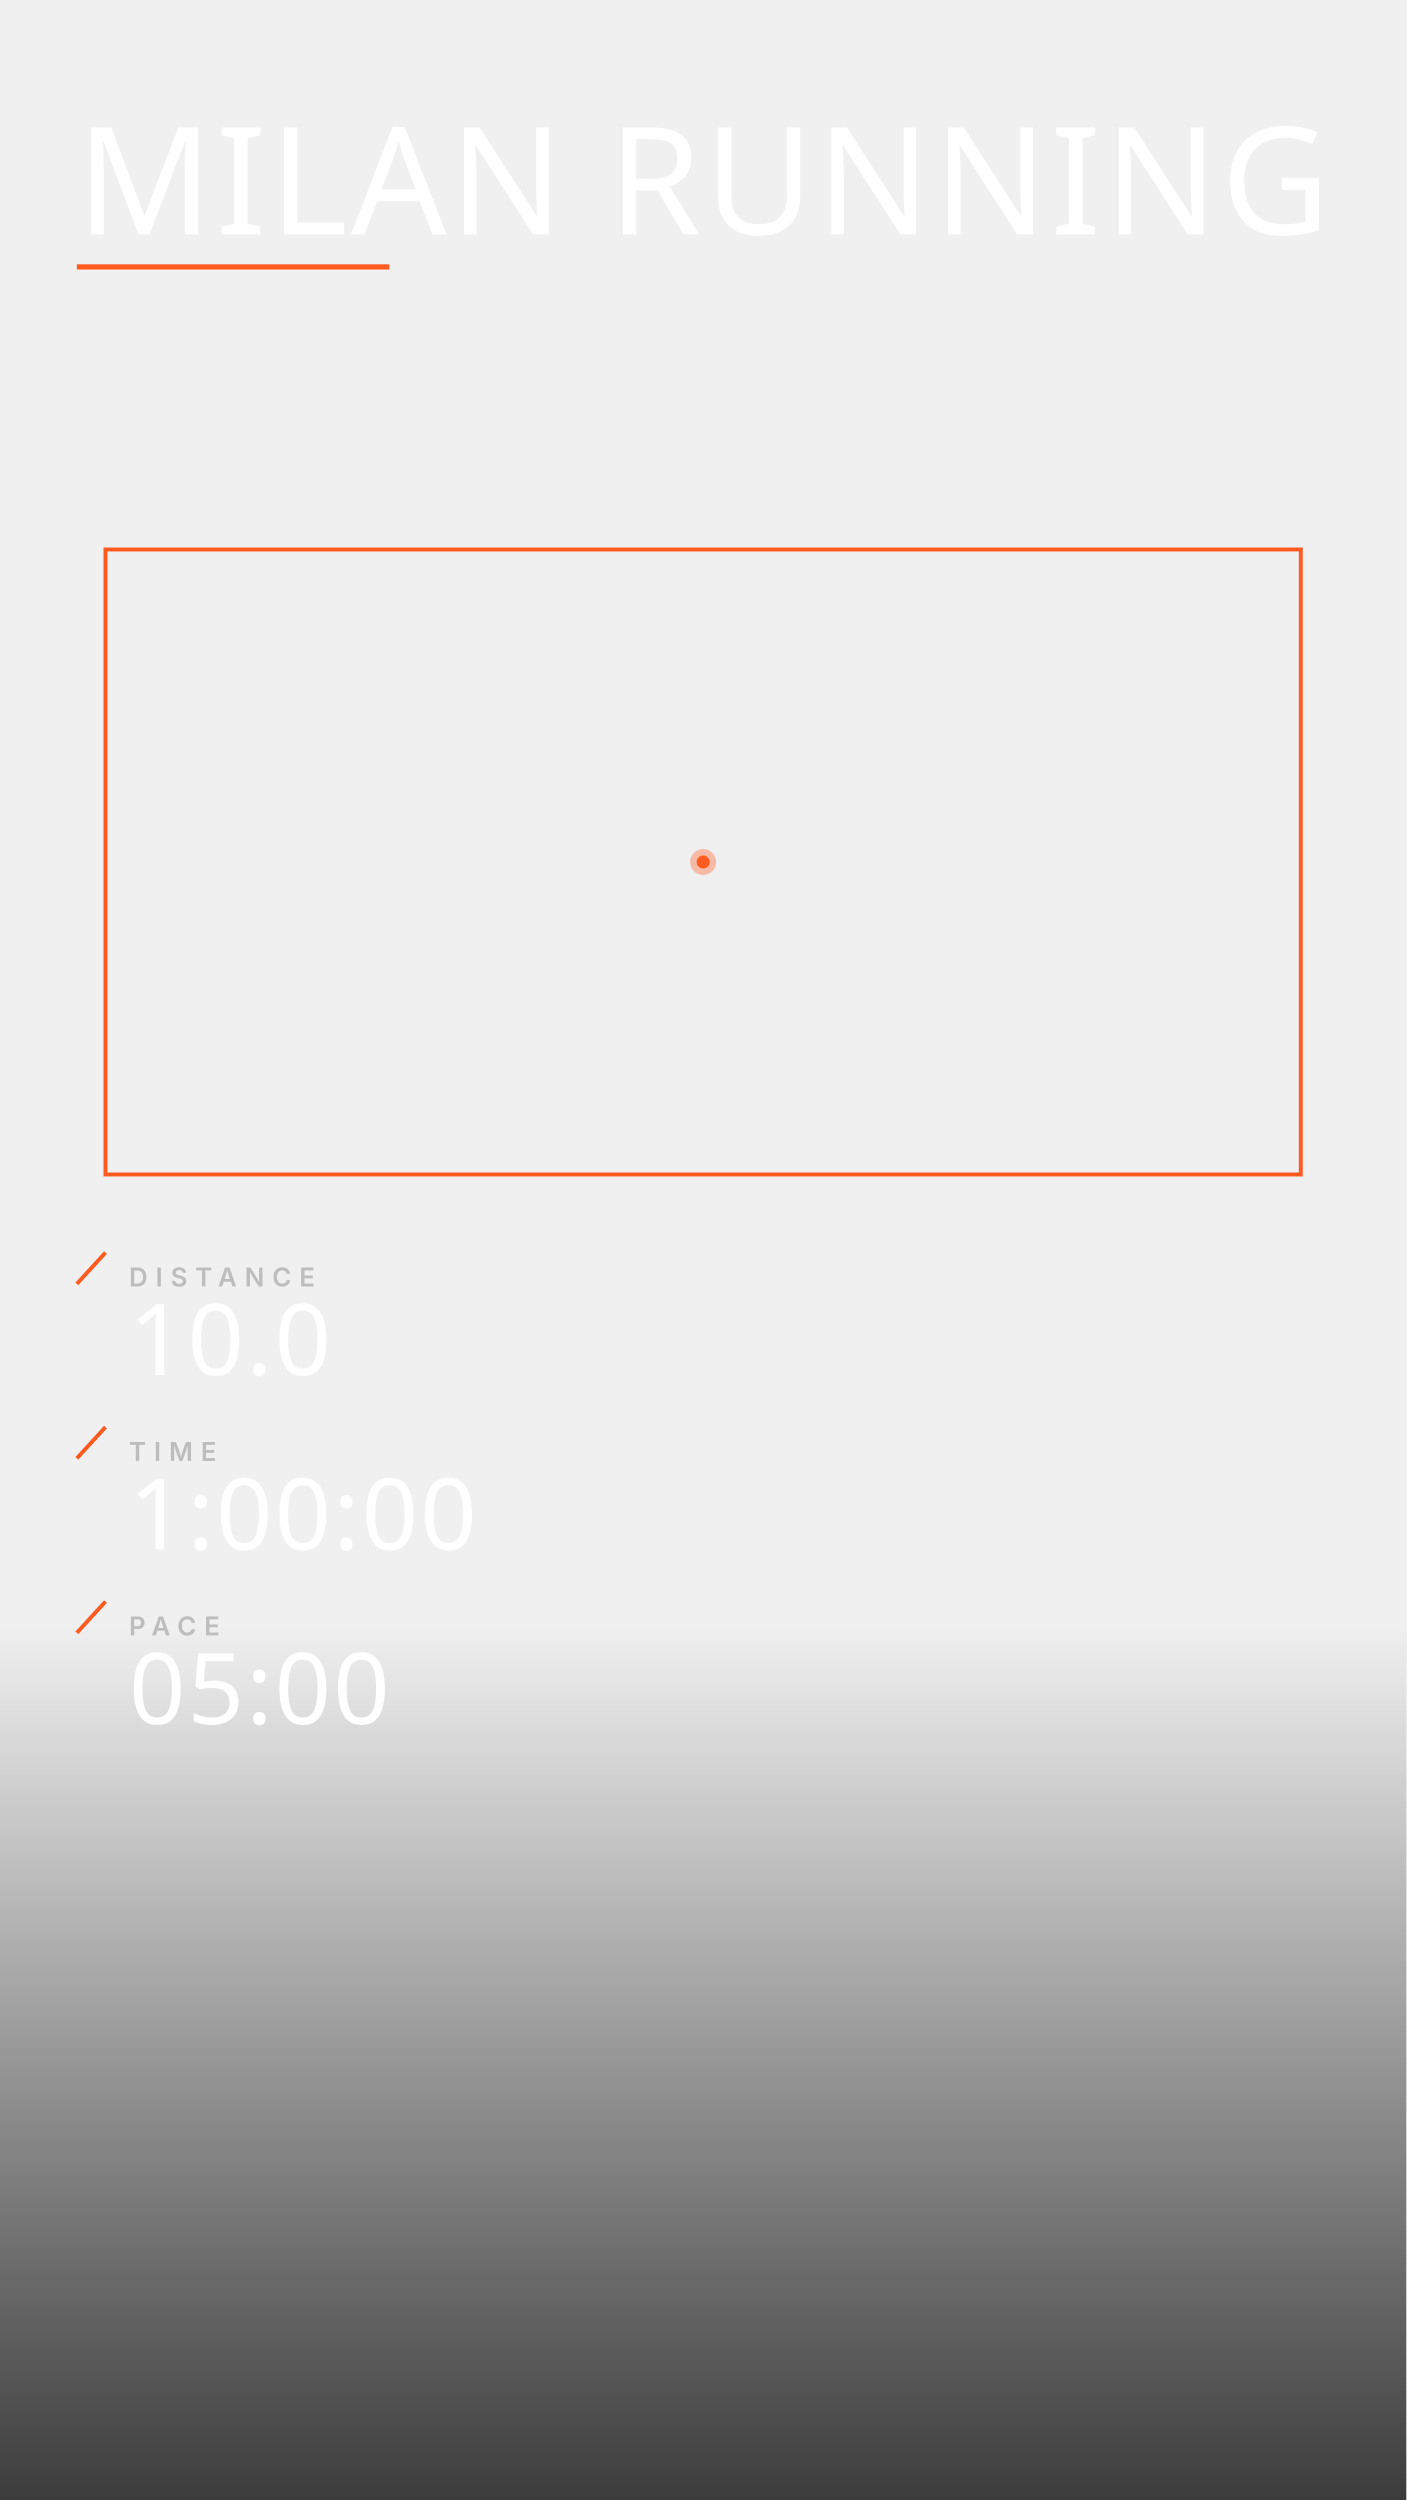
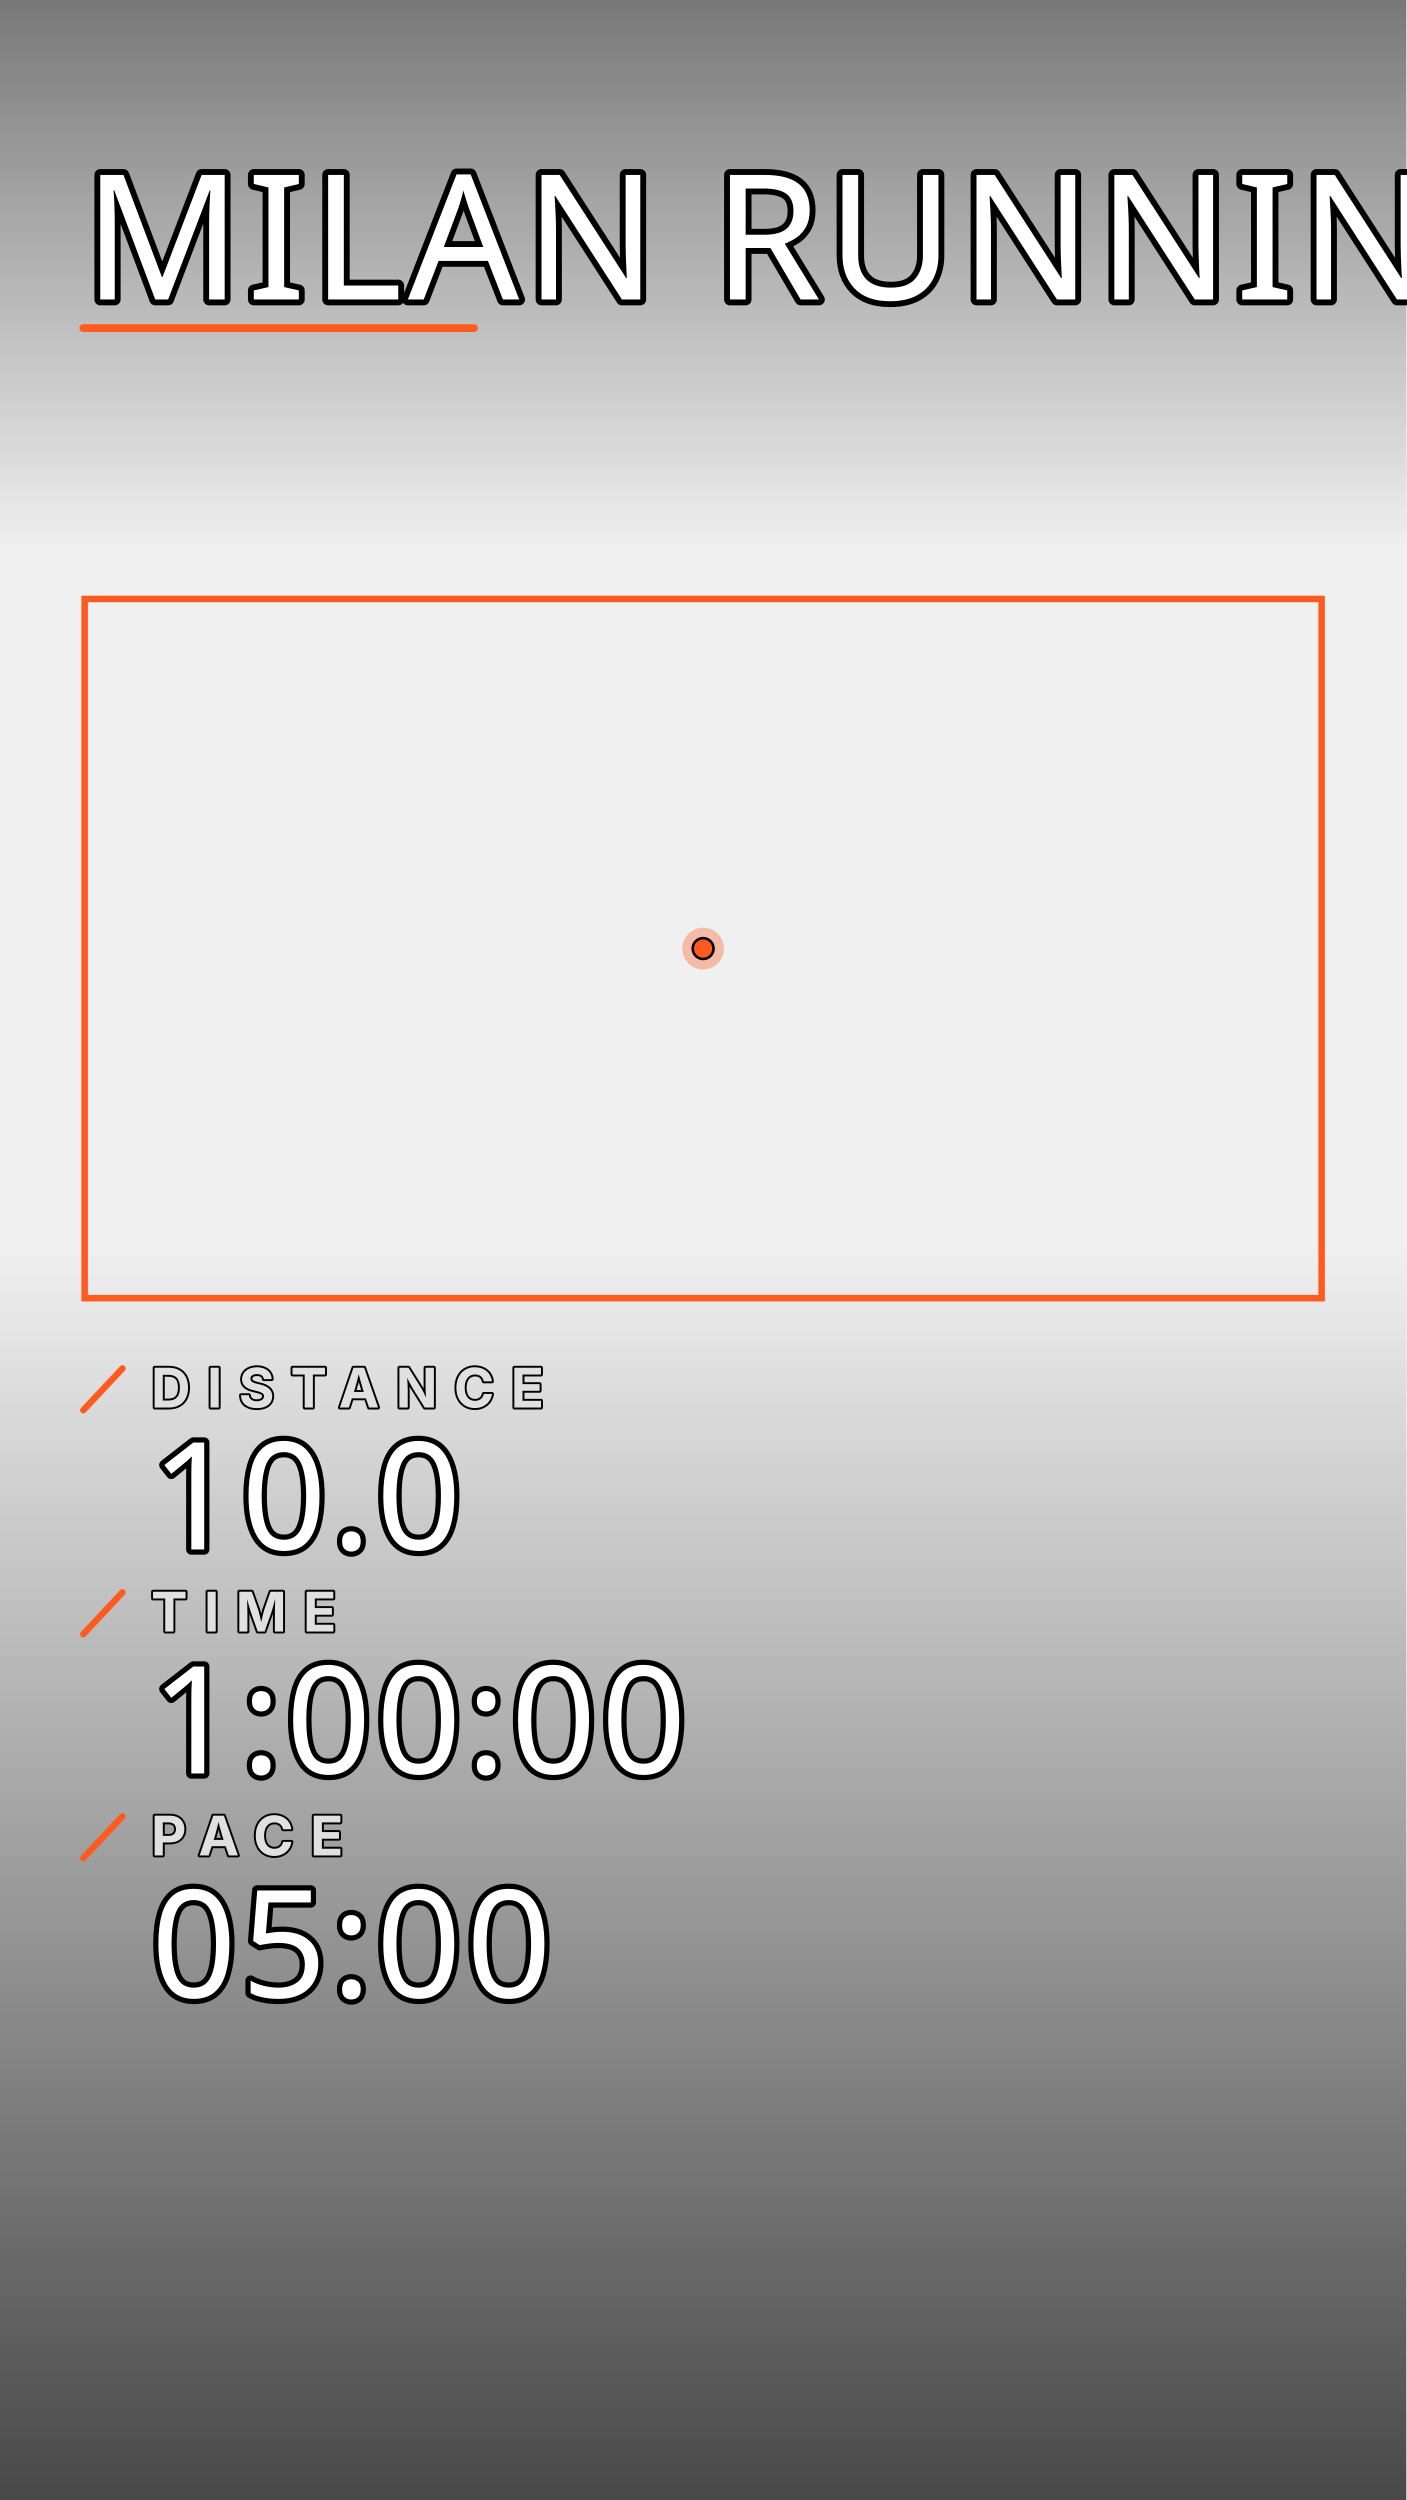
<svg xmlns="http://www.w3.org/2000/svg" width="1080" height="1920" viewBox="0 0 1080 1920" fill="none">
  <defs>
-     <linearGradient id="ex_scrim" x1="0" y1="1" x2="0" y2="0">
-       <stop offset="0" stop-color="#000000" stop-opacity="0.75" />
+     <linearGradient id="exsc" x1="0" y1="1" x2="0" y2="0">
+       <stop offset="0" stop-color="#000000" stop-opacity="0.7" />
+       <stop offset="1" stop-color="#000000" stop-opacity="0" />
+     </linearGradient>
+     <linearGradient id="exsc_top" x1="0" y1="0" x2="0" y2="1">
+       <stop offset="0" stop-color="#000000" stop-opacity="0.5" />
      <stop offset="1" stop-color="#000000" stop-opacity="0" />
    </linearGradient>
  </defs>
-   <rect x="0" y="0" width="1080" height="672" transform="translate(0,1248)" fill="url(#ex_scrim)" />
-   <text id="title_text" x="59" y="180" fill="#FFFFFF" font-family="Bebas Neue" font-size="115" font-weight="400" text-anchor="start" letter-spacing="0.02em">MILAN RUNNING</text>
-   <line x1="59" y1="205" x2="299" y2="205" stroke="#FF5A1F" stroke-width="4" opacity="1" />
+   <rect x="0" y="0" width="1080" height="422" fill="url(#exsc_top)" />
+   <rect x="0" y="960" width="1080" height="960" fill="url(#exsc)" />
+   <text id="title_text" x="64" y="230" fill="#FFFFFF" stroke="#000000" stroke-width="9" stroke-linejoin="round" paint-order="stroke fill" font-family="Bebas Neue" font-size="134" font-weight="400" text-anchor="start" letter-spacing="0.03em">MILAN RUNNING</text>
+   <line x1="64" y1="252" x2="364" y2="252" stroke="#FF5A1F" stroke-width="6" opacity="1" stroke-linecap="round" />
  <g id="route_map">
    <g id="full_route">
-       <rect x="81" y="422" width="918" height="480" stroke="#FFFFFF" stroke-width="2" opacity="0.3" fill="none" />
+       <rect x="65" y="460" width="950" height="537" stroke="#FFFFFF" stroke-width="3" opacity="0.4" fill="none" />
    </g>
    <g id="route">
-       <rect x="81" y="422" width="918" height="480" stroke="#FF5A1F" stroke-width="3" fill="none" />
+       <rect x="65" y="460" width="950" height="537" stroke="#FF5A1F" stroke-width="5" fill="none" />
    </g>
    <g id="glow">
-       <ellipse cx="540.0" cy="662.0" rx="10" ry="10" fill="#FF5A1F" opacity="0.35" />
+       <ellipse cx="540.0" cy="728.5" rx="16" ry="16" fill="#FF5A1F" opacity="0.35" />
    </g>
    <g id="dot">
-       <ellipse cx="540.0" cy="662.0" rx="5" ry="5" fill="#FF5A1F" />
+       <ellipse cx="540.0" cy="728.5" rx="8" ry="8" fill="#FF5A1F" stroke="#000000" stroke-width="2" />
    </g>
  </g>
-   <line x1="59" y1="986" x2="81" y2="962" stroke="#FF5A1F" stroke-width="3" opacity="1" />
-   <text id="metric_1_label" x="99" y="988" fill="#BDBDBD" font-family="Inter" font-size="20" font-weight="600" text-anchor="start" letter-spacing="0.3em">DISTANCE</text>
-   <text id="metric_1_value" x="99" y="1056" fill="#FFFFFF" font-family="Bebas Neue" font-size="76" font-weight="400" text-anchor="start" letter-spacing="0.02em">10.0</text>
-   <line x1="59" y1="1120" x2="81" y2="1096" stroke="#FF5A1F" stroke-width="3" opacity="1" />
-   <text id="metric_2_label" x="99" y="1122" fill="#BDBDBD" font-family="Inter" font-size="20" font-weight="600" text-anchor="start" letter-spacing="0.3em">TIME</text>
-   <text id="metric_2_value" x="99" y="1190" fill="#FFFFFF" font-family="Bebas Neue" font-size="76" font-weight="400" text-anchor="start" letter-spacing="0.02em">1:00:00</text>
-   <line x1="59" y1="1254" x2="81" y2="1230" stroke="#FF5A1F" stroke-width="3" opacity="1" />
-   <text id="metric_3_label" x="99" y="1256" fill="#BDBDBD" font-family="Inter" font-size="20" font-weight="600" text-anchor="start" letter-spacing="0.3em">PACE</text>
-   <text id="metric_3_value" x="99" y="1324" fill="#FFFFFF" font-family="Bebas Neue" font-size="76" font-weight="400" text-anchor="start" letter-spacing="0.02em">05:00</text>
+   <line x1="64" y1="1083" x2="94" y2="1051" stroke="#FF5A1F" stroke-width="5" opacity="1" stroke-linecap="round" />
+   <text id="metric_1_label" x="116" y="1081" fill="#E0E0E0" stroke="#000000" stroke-width="3" stroke-linejoin="round" paint-order="stroke fill" font-family="Inter" font-size="42" font-weight="700" text-anchor="start" letter-spacing="0.3em">DISTANCE</text>
+   <text id="metric_1_value" x="116" y="1190" fill="#FFFFFF" stroke="#000000" stroke-width="8" stroke-linejoin="round" paint-order="stroke fill" font-family="Bebas Neue" font-size="115" font-weight="400" text-anchor="start" letter-spacing="0.03em">10.0</text>
+   <line x1="64" y1="1255" x2="94" y2="1223" stroke="#FF5A1F" stroke-width="5" opacity="1" stroke-linecap="round" />
+   <text id="metric_2_label" x="116" y="1253" fill="#E0E0E0" stroke="#000000" stroke-width="3" stroke-linejoin="round" paint-order="stroke fill" font-family="Inter" font-size="42" font-weight="700" text-anchor="start" letter-spacing="0.3em">TIME</text>
+   <text id="metric_2_value" x="116" y="1362" fill="#FFFFFF" stroke="#000000" stroke-width="8" stroke-linejoin="round" paint-order="stroke fill" font-family="Bebas Neue" font-size="115" font-weight="400" text-anchor="start" letter-spacing="0.03em">1:00:00</text>
+   <line x1="64" y1="1427" x2="94" y2="1395" stroke="#FF5A1F" stroke-width="5" opacity="1" stroke-linecap="round" />
+   <text id="metric_3_label" x="116" y="1425" fill="#E0E0E0" stroke="#000000" stroke-width="3" stroke-linejoin="round" paint-order="stroke fill" font-family="Inter" font-size="42" font-weight="700" text-anchor="start" letter-spacing="0.3em">PACE</text>
+   <text id="metric_3_value" x="116" y="1534" fill="#FFFFFF" stroke="#000000" stroke-width="8" stroke-linejoin="round" paint-order="stroke fill" font-family="Bebas Neue" font-size="115" font-weight="400" text-anchor="start" letter-spacing="0.03em">05:00</text>
</svg>
